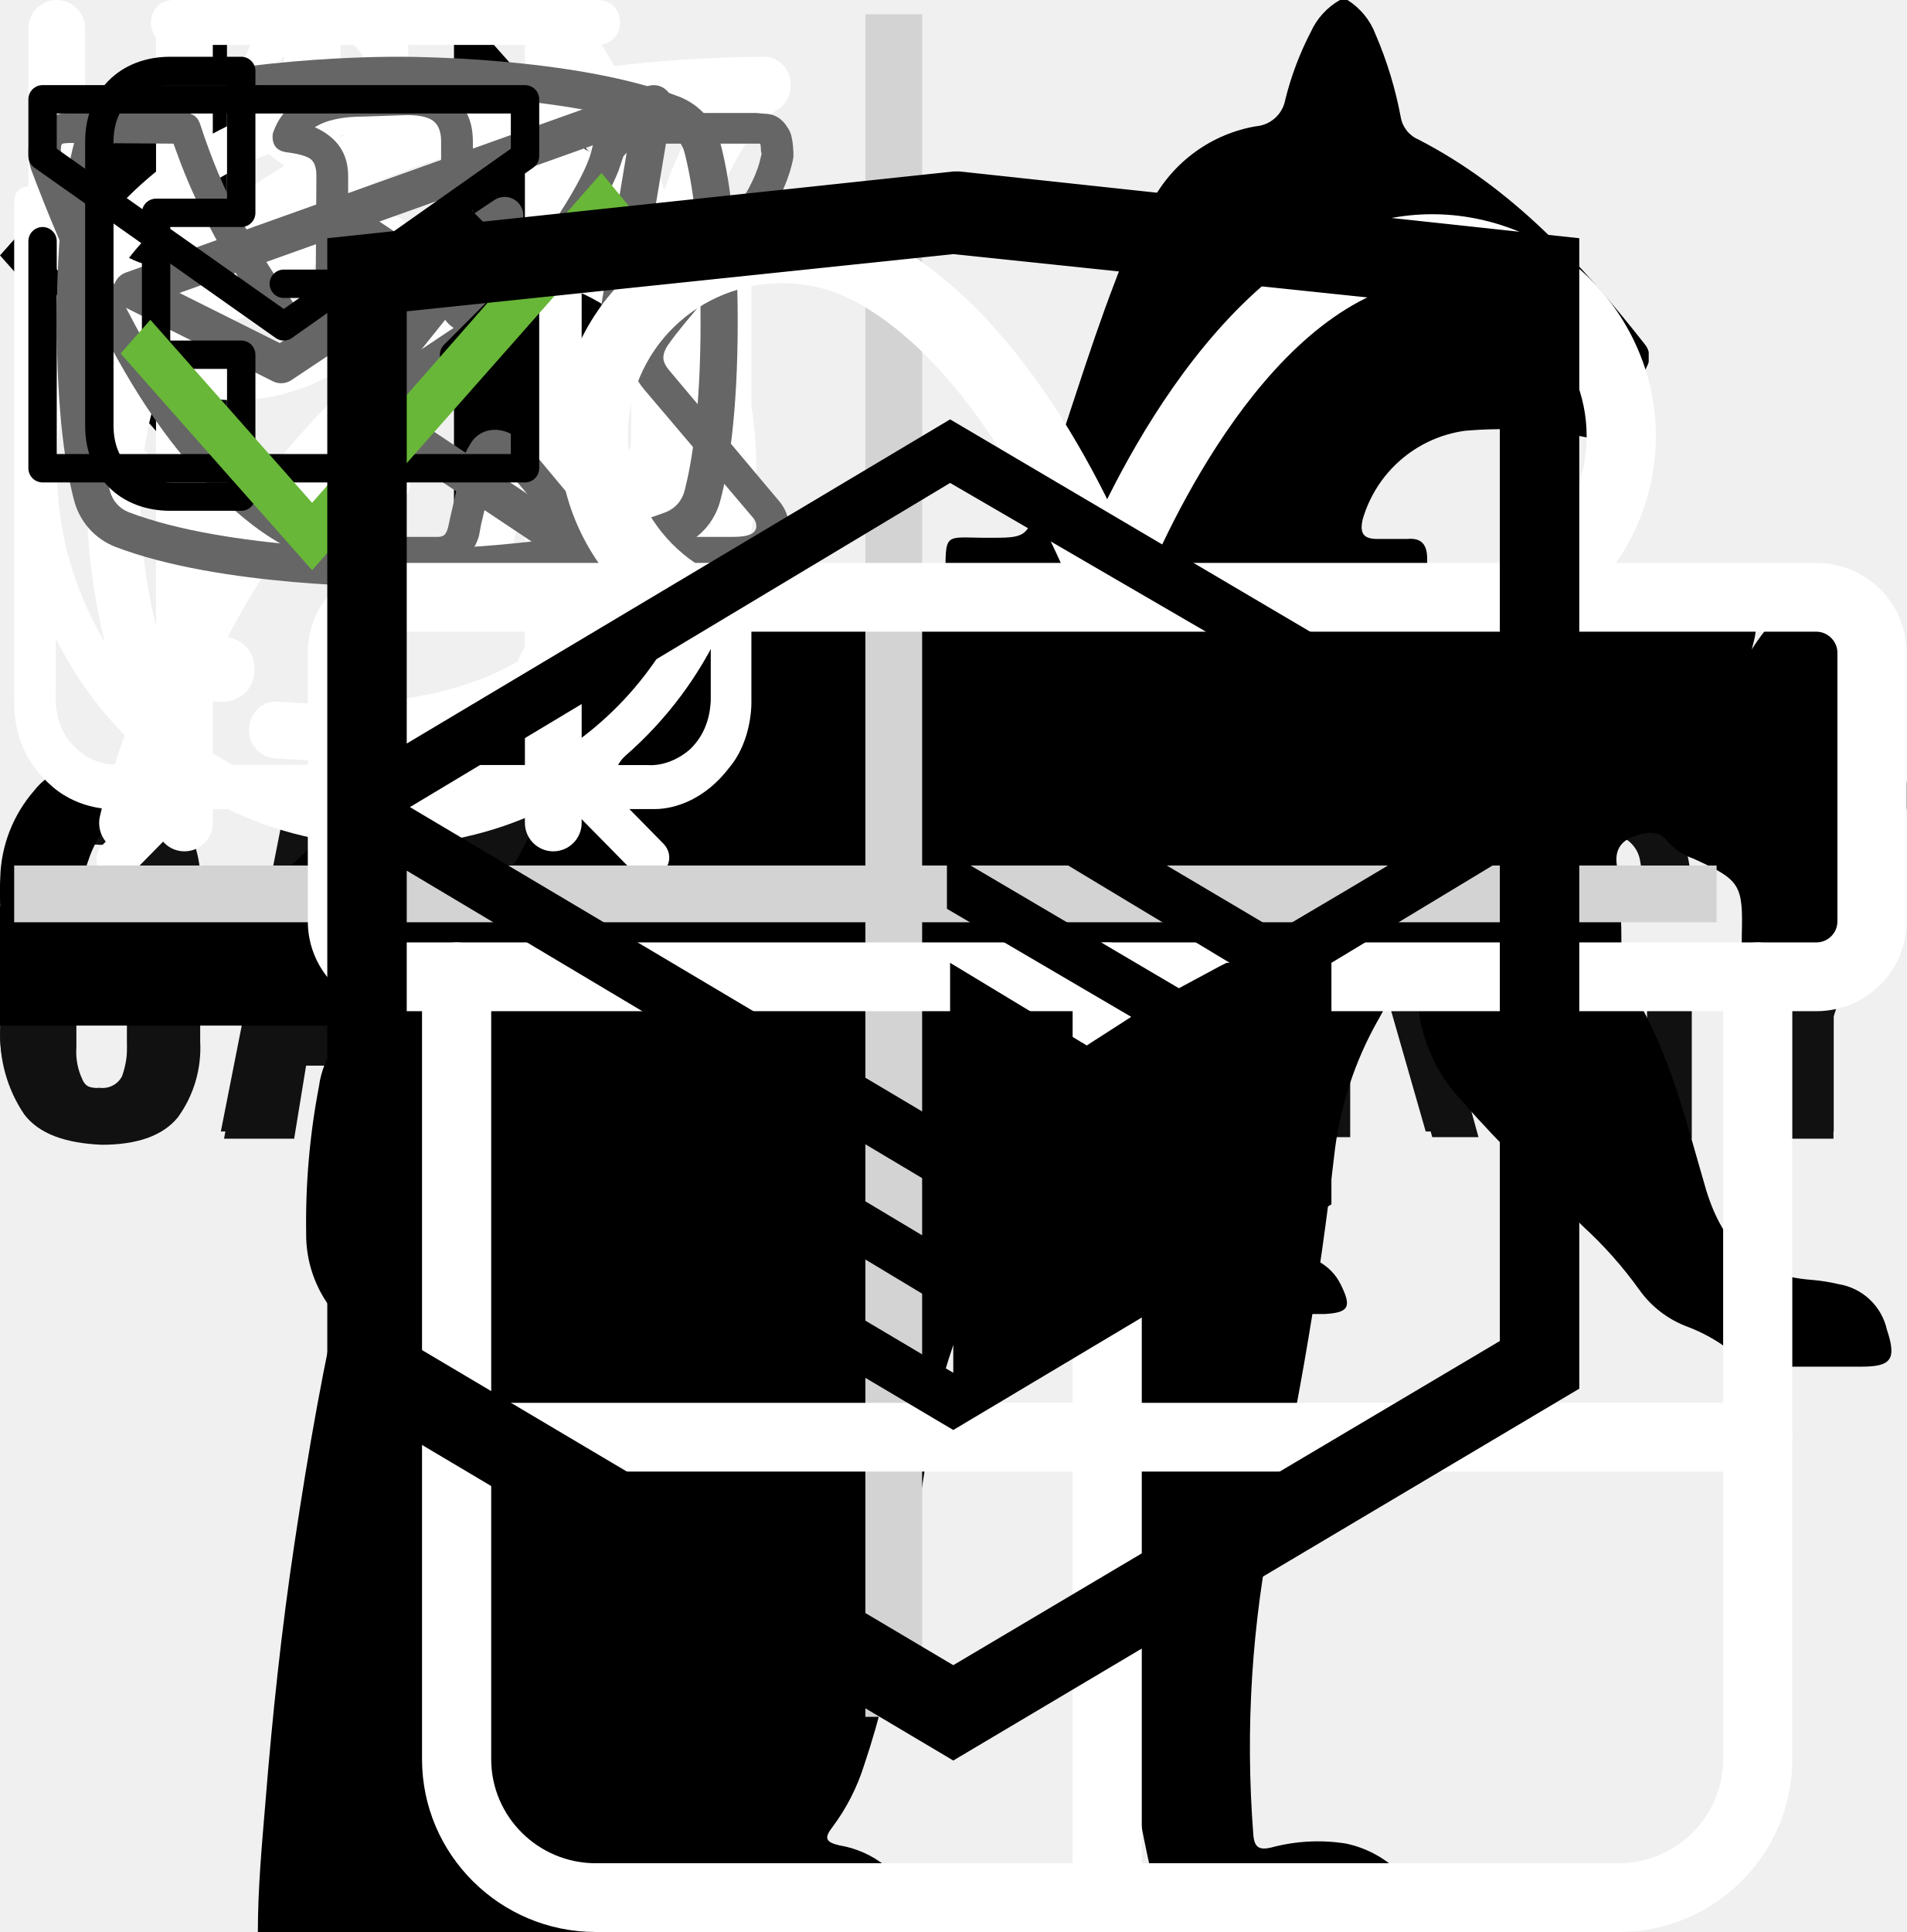
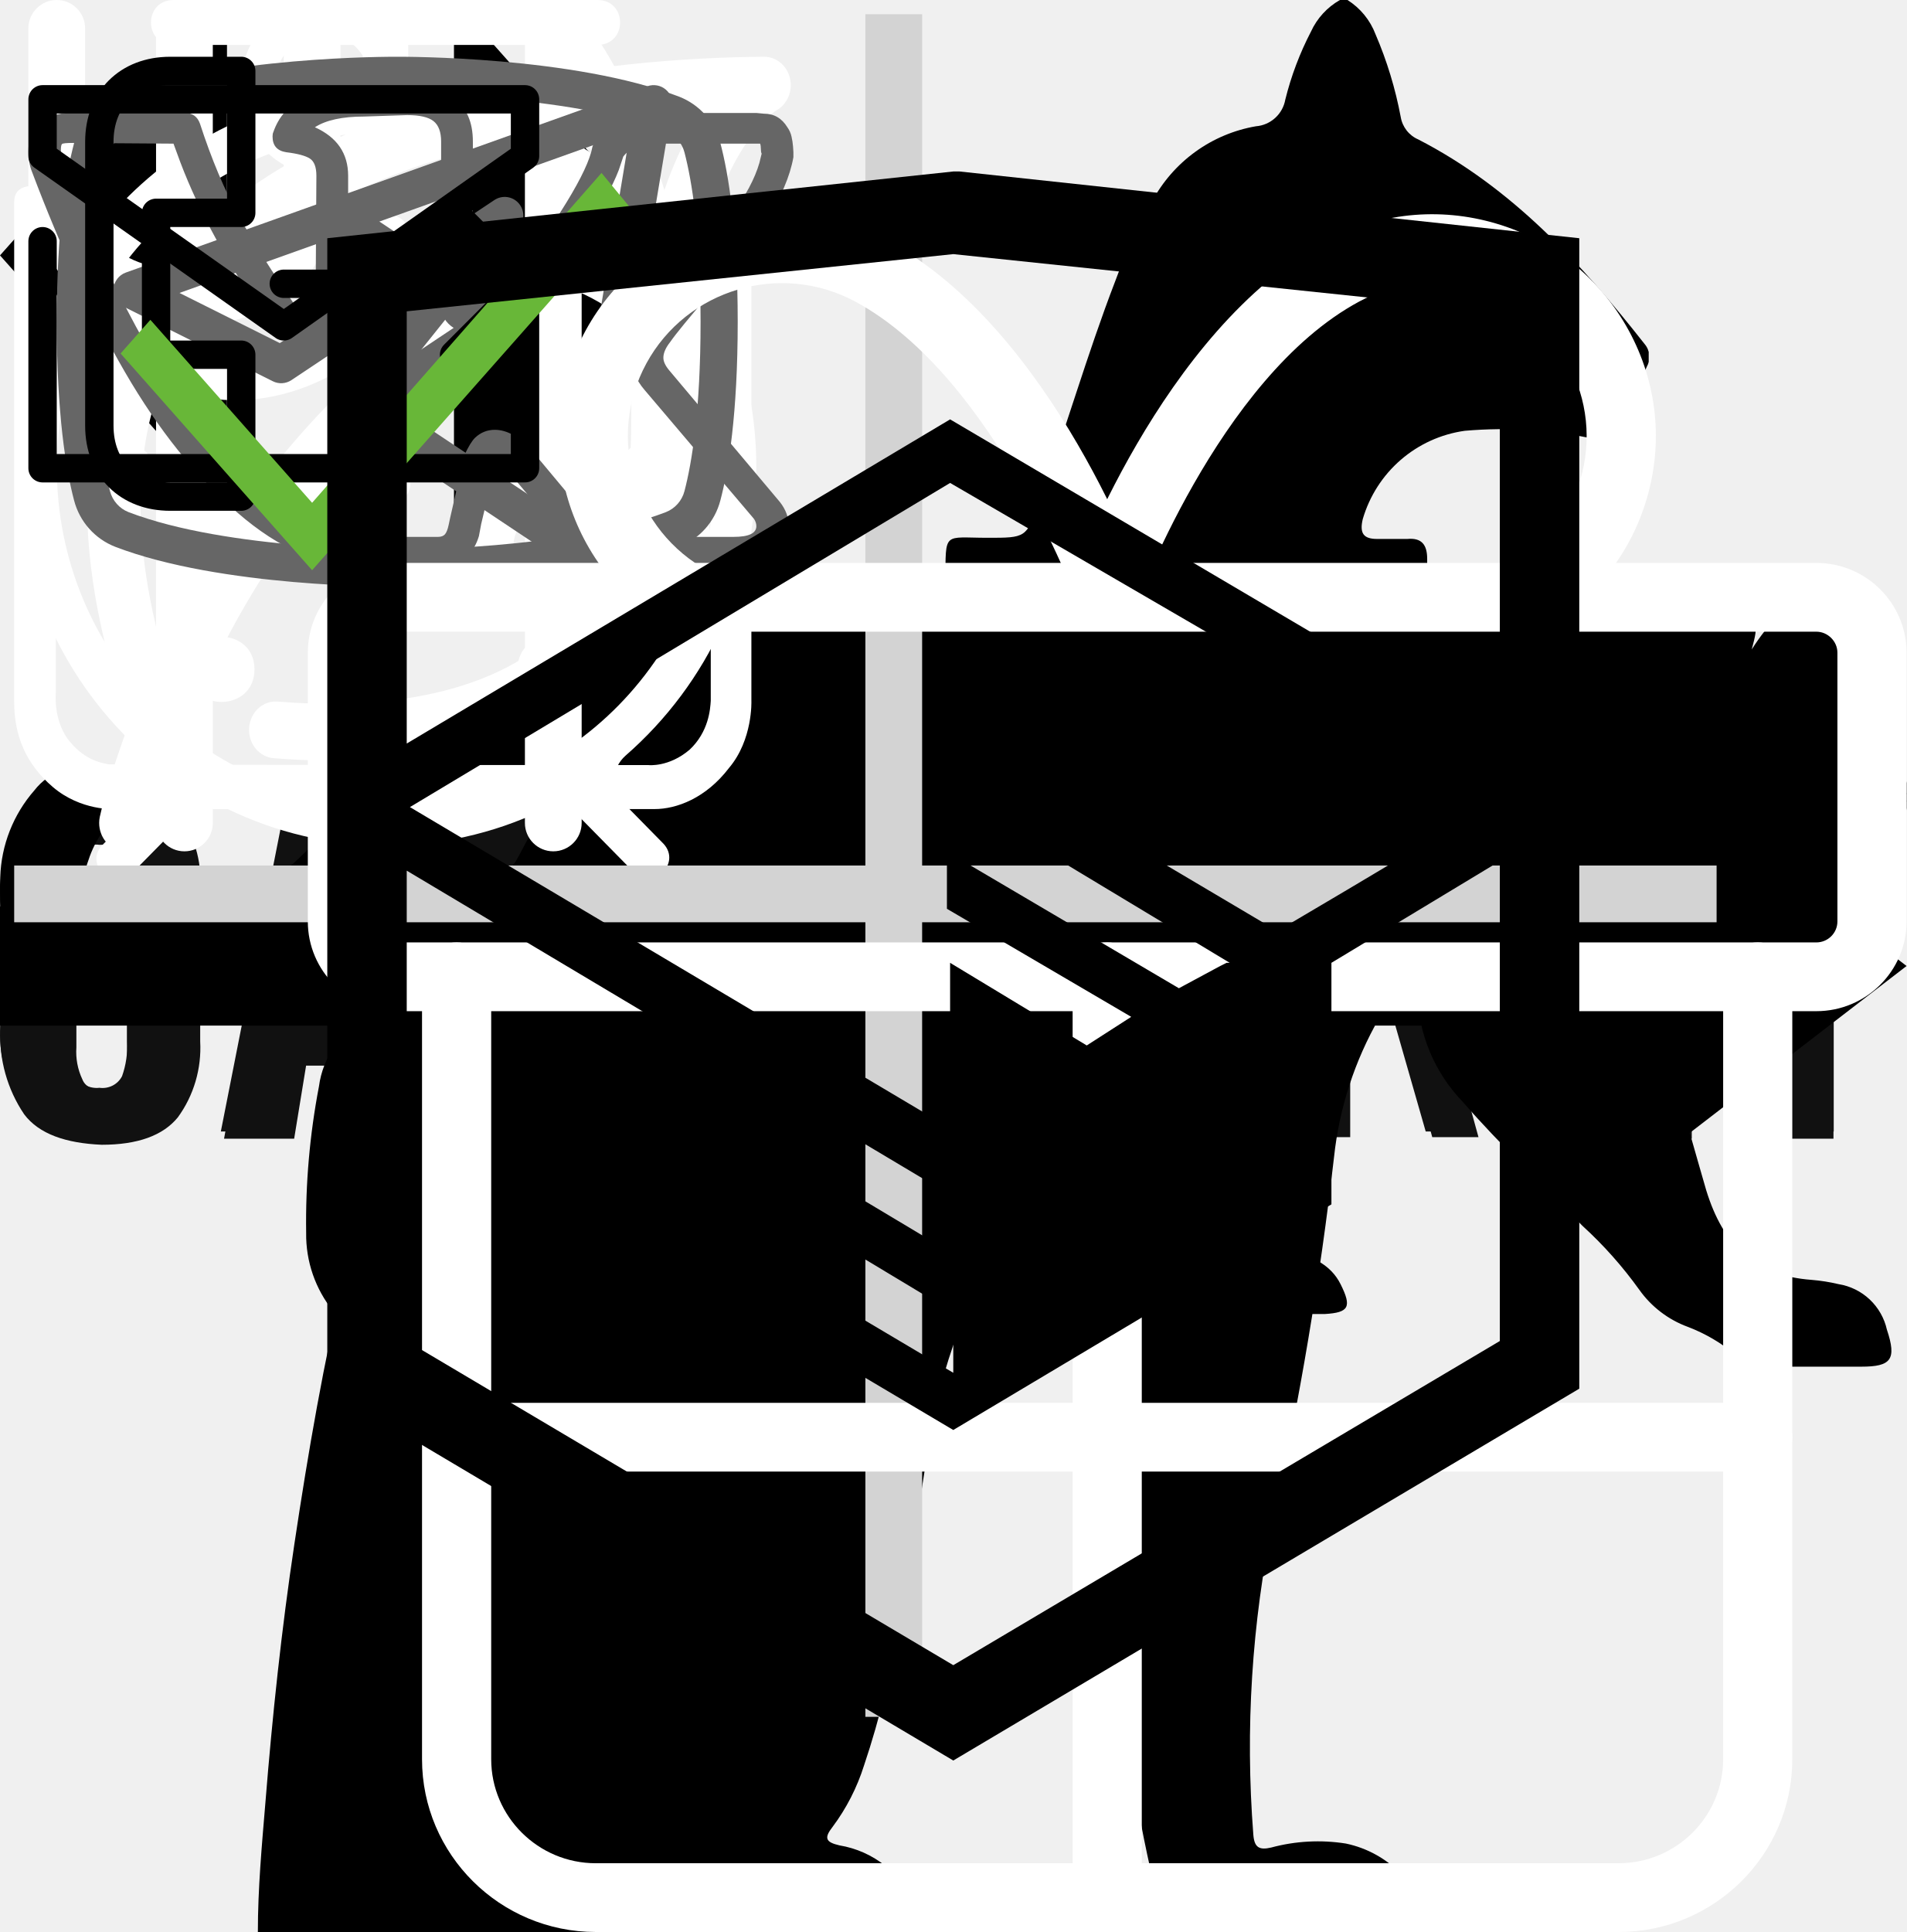
<svg xmlns="http://www.w3.org/2000/svg">
  <style>
    :root svg:not(:target) {
      display: none
    }
  </style>
  <svg id="slider-buttun" width="24" height="18" viewBox="0 0 24 18">
    <path d="M8 0L0 9L8 18V0Z" />
    <path d="M24 9L16 0V18L24 9Z" />
  </svg>
  <svg id="logo-text" viewBox="0 0 101 18" fill="none">
    <g>
      <path d="M1.218 16.471C0.335 15.195 -0.088 13.669 0.018 12.134V5.866C-0.094 4.32 0.322 2.78 1.201 1.488C1.996 0.49 3.354 -0.006 5.275 4.64252e-05C7.196 0.006 8.497 0.443 9.177 1.312C10.007 2.389 10.412 3.721 10.318 5.064V6.535H6.767V4.939C6.763 4.519 6.725 4.1 6.656 3.685C6.613 3.385 6.471 3.107 6.253 2.891C6.118 2.779 5.961 2.693 5.792 2.64C5.622 2.587 5.444 2.567 5.266 2.582C5.012 2.545 4.752 2.586 4.522 2.698C4.291 2.81 4.102 2.988 3.98 3.209C3.755 3.796 3.655 4.422 3.688 5.047V13.003C3.649 13.633 3.764 14.263 4.023 14.841C4.147 15.05 4.33 15.219 4.551 15.327C4.772 15.436 5.021 15.479 5.266 15.451C5.508 15.485 5.754 15.443 5.97 15.332C6.185 15.221 6.359 15.046 6.467 14.833C6.675 14.245 6.765 13.624 6.733 13.003V11.332H10.284V12.777C10.388 14.14 10.016 15.498 9.229 16.63C8.474 17.549 7.17 18 5.318 18C3.465 18 2.016 17.499 1.218 16.471Z" fill="#111111" />
      <path d="M15.155 0.242H19.221L22.651 17.791H19.272L18.663 13.914H15.816L15.13 17.766H11.699L15.155 0.242ZM18.286 11.707L17.205 4.655L16.133 11.707H18.286Z" fill="#111111" />
      <path d="M25.285 2.883H22.506V0.242H31.7V2.883H28.955V17.766H25.276L25.285 2.883Z" fill="#111111" />
    </g>
    <g class="icon__energy-color" fill="#111111">
      <path d="M38.913 0.242H45.886V2.064H41.426V7.855H45.045V9.585H41.426V16.011H45.929V17.766H38.913V0.242Z" />
      <path d="M47.953 0.242H49.669L54.814 11.883V0.242H56.907V17.791H55.303L50.157 5.825V17.766H48.03L47.953 0.242Z" />
      <path d="M59.678 0.242H66.642V2.064H62.182V7.855H65.835V9.585H62.216V16.011H66.693V17.766H59.678V0.242Z" />
      <path d="M68.709 0.242H72.328C73.754 0.131 75.175 0.519 76.333 1.337C77.191 2.064 77.611 3.251 77.611 4.897C77.611 7.125 76.871 8.487 75.39 8.983L77.963 17.766H75.527L73.169 9.543H71.222V17.766H68.709V0.242ZM72.139 7.763C72.966 7.841 73.792 7.615 74.455 7.128C74.725 6.817 74.926 6.456 75.047 6.067C75.168 5.677 75.206 5.268 75.158 4.864C75.176 4.297 75.091 3.731 74.91 3.192C74.836 2.994 74.722 2.811 74.575 2.656C74.427 2.501 74.25 2.377 74.052 2.29C73.495 2.067 72.895 1.967 72.294 1.997H71.188V7.797L72.139 7.763Z" />
      <path d="M80.991 16.471C80.171 15.123 79.791 13.563 79.902 12V6.15C79.872 5.022 80.017 3.895 80.331 2.808C80.578 1.991 81.105 1.28 81.823 0.794C82.69 0.285 83.694 0.04 84.704 0.092C85.358 0.031 86.018 0.111 86.637 0.324C87.256 0.538 87.82 0.881 88.289 1.329C89.112 2.452 89.501 3.822 89.387 5.198V5.85H87.029V5.306C87.045 4.657 86.993 4.007 86.874 3.368C86.796 2.958 86.564 2.591 86.222 2.34C85.777 2.084 85.263 1.964 84.747 1.997C84.187 1.951 83.63 2.118 83.195 2.465C82.839 2.794 82.607 3.229 82.535 3.702C82.426 4.39 82.377 5.086 82.389 5.783V12.293C82.321 13.282 82.494 14.273 82.895 15.184C83.127 15.464 83.423 15.689 83.758 15.841C84.094 15.993 84.461 16.068 84.831 16.061C85.2 16.053 85.564 15.964 85.893 15.799C86.222 15.634 86.507 15.398 86.728 15.109C87.142 14.145 87.321 13.101 87.252 12.059V10.822H84.97V9.092H89.516V17.766H87.963L87.715 15.752C87.518 16.421 87.095 17.006 86.514 17.411C85.933 17.816 85.229 18.018 84.516 17.983C83.845 18.041 83.17 17.933 82.554 17.668C81.938 17.404 81.4 16.992 80.991 16.471Z" />
      <path d="M94.731 11.582L90.846 0.242H93.178L95.931 8.699L98.641 0.242H101L97.141 11.582V17.766H94.739L94.731 11.582Z" />
    </g>
  </svg>
  <svg id="logo-text-no_color" viewBox="0 0 128 24" fill="none">
    <g clip-path="url(#clip0_129220_322)">
      <path d="M1.624 21.957C0.49 20.282 -0.073 18.272 0.021 16.238V7.762C-0.116 5.706 0.412 3.661 1.523 1.94C2.625 0.613 4.327 0 6.831 0C9.334 0 10.937 0.613 11.938 1.736C13.025 3.159 13.56 4.941 13.44 6.74V8.783H8.533V6.434C8.573 5.739 8.471 5.044 8.233 4.391C8.106 4.128 7.904 3.91 7.654 3.764C7.405 3.618 7.118 3.552 6.831 3.574C6.13 3.574 5.629 3.779 5.429 4.289C5.202 5.015 5.101 5.775 5.128 6.536V17.464C5.076 18.202 5.214 18.942 5.529 19.608C5.729 20.119 6.23 20.323 6.931 20.323C7.632 20.323 8.033 20.119 8.233 19.608C8.46 18.918 8.562 18.191 8.533 17.464V15.013H13.44V17.055C13.542 18.884 13.01 20.692 11.938 22.162C10.937 23.387 9.234 24 6.831 24C4.428 23.898 2.625 23.285 1.624 21.957Z" fill="#111111" />
      <path d="M19.348 0.306H25.056L29.262 23.591H24.656L23.855 18.689H20.55L19.749 23.591H15.042L19.348 0.306ZM23.454 15.626L22.252 6.536L21.051 15.626H23.454Z" fill="#111111" />
      <path d="M32.767 4.187H29.362V0.306H41.279V4.085H37.874V23.591H32.767V4.187Z" fill="#111111" />
      <path d="M50.392 0.306H59.204V2.757H53.496V10.417H58.102V12.766H53.496V21.345H59.204V23.694H50.291V0.306H50.392Z" fill="#111111" />
      <path d="M61.808 0.306H64.011L70.52 15.728V0.306H73.123V23.591H71.121L64.511 7.66V23.591H61.808V0.306Z" fill="#111111" />
      <path d="M76.128 0.306H84.94V2.757H79.232V10.417H83.838V12.766H79.232V21.345H84.94V23.694H76.128V0.306Z" fill="#111111" />
      <path d="M87.543 0.306H92.15C93.962 0.179 95.763 0.683 97.257 1.736C98.359 2.655 98.859 4.289 98.859 6.434C98.859 9.396 97.958 11.234 96.055 11.847L99.26 23.489H96.156L93.151 12.562H90.648V23.489H87.443V0.306H87.543ZM91.95 10.315C92.982 10.402 94.011 10.112 94.854 9.498C95.455 8.987 95.755 7.966 95.755 6.434C95.783 5.673 95.681 4.913 95.455 4.187C95.229 3.666 94.842 3.236 94.353 2.962C93.663 2.641 92.906 2.501 92.15 2.553H90.748V10.213H91.95V10.315Z" fill="#111111" />
      <path d="M102.865 21.855C101.824 20.07 101.335 18.005 101.463 15.932V8.17C101.438 6.69 101.607 5.213 101.964 3.779C102.299 2.707 102.967 1.775 103.866 1.123C104.984 0.448 106.274 0.128 107.571 0.204C109.674 0.204 111.177 0.715 112.078 1.838C113.115 3.322 113.61 5.128 113.48 6.945V7.762H110.476V7.047C110.48 6.192 110.413 5.337 110.275 4.494C110.191 3.96 109.903 3.483 109.474 3.166C108.911 2.789 108.243 2.61 107.571 2.655C106.853 2.608 106.143 2.826 105.569 3.268C105.333 3.471 105.141 3.72 105.003 4.001C104.865 4.282 104.785 4.589 104.768 4.902C104.636 5.815 104.569 6.737 104.567 7.66V16.34C104.493 17.663 104.698 18.986 105.168 20.221C105.569 21.038 106.37 21.345 107.571 21.345C108.046 21.405 108.527 21.321 108.955 21.103C109.383 20.885 109.737 20.543 109.975 20.119C110.504 18.828 110.743 17.432 110.676 16.034V14.4H107.772V12.051H113.58V23.591H111.577L111.277 20.936C111.014 21.826 110.467 22.601 109.724 23.138C108.98 23.674 108.081 23.942 107.171 23.898C106.343 23.948 105.517 23.787 104.765 23.43C104.014 23.074 103.361 22.533 102.865 21.855Z" fill="#111111" />
      <path d="M119.989 15.421L115.082 0.408H118.086L121.591 11.643L124.996 0.408H128L123.093 15.421V23.591H120.089V15.421H119.989Z" fill="#111111" />
    </g>
    <defs>
      <clipPath id="clip0_129220_322">
        <rect width="128" height="24" fill="white" />
      </clipPath>
    </defs>
  </svg>
  <svg id="cat-slim" viewBox="0 0 36 50">
    <g clip-path="url(#clip0_135_3256)">
      <path d="M28.203 0H28.008C27.678 0.187 27.415 0.474 27.257 0.82C26.968 1.377 26.745 1.967 26.594 2.577C26.561 2.761 26.469 2.928 26.331 3.053C26.193 3.178 26.018 3.254 25.833 3.268C25.266 3.366 24.729 3.592 24.263 3.93C23.797 4.268 23.413 4.708 23.143 5.216C22.771 5.877 22.453 6.566 22.191 7.278C21.461 9.175 20.901 11.134 20.211 13.046C19.887 13.918 19.872 13.918 18.895 13.918C17.727 13.918 17.81 13.737 17.794 15.026C17.794 15.433 17.918 15.639 18.35 15.619C18.483 15.619 18.684 15.552 18.735 15.727C18.787 15.902 18.612 15.979 18.509 16.082C17.899 16.703 17.128 17.139 16.282 17.34C15.305 17.603 14.307 17.809 13.356 18.129C10.913 18.948 8.655 20.093 6.897 22.031C5.868 23.235 5.045 24.6 4.459 26.072C2.571 30.526 1.656 35.217 0.946 39.954C0.612 42.175 0.375 44.407 0.195 46.655C0.103 47.758 0 48.876 0 50H17.141C17.17 49.773 17.128 49.543 17.023 49.34C16.858 48.929 16.59 48.567 16.245 48.29C15.9 48.013 15.489 47.83 15.053 47.758C14.693 47.675 14.652 47.567 14.873 47.283C15.234 46.801 15.51 46.261 15.691 45.686C16.529 43.206 16.853 40.619 17.259 38.057C17.489 36.1 18.089 34.205 19.029 32.474C19.761 31.2 20.738 30.084 21.903 29.191C22.33 28.866 22.346 28.866 22.418 29.418C22.469 29.784 22.479 30.16 22.505 30.531C22.66 32.966 22.628 35.41 22.413 37.84C22.218 39.724 22.193 41.622 22.335 43.51C22.54 45.703 22.93 47.874 23.503 50H30.343C30.254 49.442 29.997 48.924 29.608 48.516C29.218 48.107 28.714 47.826 28.162 47.711C27.518 47.609 26.859 47.644 26.229 47.814C25.92 47.887 25.791 47.814 25.766 47.479C25.553 44.751 25.726 42.005 26.28 39.325C26.966 36.23 27.491 33.102 27.854 29.954C27.989 28.682 28.388 27.453 29.026 26.345C29.638 25.253 30.173 24.119 30.775 23.021C31.014 22.621 31.157 22.172 31.195 21.708C31.233 21.244 31.163 20.778 30.991 20.345C30.852 19.979 30.718 19.608 30.549 19.258C30.034 18.253 29.52 17.258 29.047 16.242C28.795 15.727 28.851 15.665 29.412 15.649C30.25 15.649 30.25 15.649 30.266 14.804C30.266 14.691 30.266 14.577 30.266 14.464C30.266 14.108 30.132 13.912 29.751 13.948C29.494 13.948 29.237 13.948 28.97 13.948C28.615 13.948 28.512 13.799 28.599 13.433C28.773 12.838 29.114 12.306 29.582 11.901C30.05 11.496 30.625 11.235 31.238 11.149C32.377 11.05 33.525 11.125 34.642 11.371C34.771 11.412 34.911 11.4 35.031 11.338C35.151 11.277 35.243 11.17 35.285 11.041C35.491 10.526 35.717 10.01 35.949 9.495C36.001 9.403 36.024 9.298 36.015 9.193C36.006 9.088 35.965 8.988 35.897 8.907C34.251 6.814 32.467 4.861 30.034 3.608C29.917 3.558 29.814 3.478 29.735 3.377C29.656 3.276 29.603 3.157 29.582 3.031C29.444 2.294 29.225 1.575 28.929 0.887C28.79 0.52 28.535 0.209 28.203 0V0Z" fill="black" />
    </g>
    <defs>
      <clipPath id="clip0_135_3256">
        <rect width="36" height="50" fill="white" />
      </clipPath>
    </defs>
  </svg>
  <svg id="cat-pro" viewBox="0 0 67 28" fill="none">
    <path d="M61.559 2.878C62.136 1.96 62.904 1.176 63.809 0.578C64.309 0.228 64.609 0.228 64.909 0.878C65.309 1.828 65.659 2.828 65.359 3.878C65.305 4.057 65.294 4.245 65.329 4.428C65.364 4.611 65.443 4.783 65.559 4.928C65.859 5.328 66.109 5.728 66.359 6.078C66.699 6.51 66.92 7.024 66.999 7.568C67.078 8.112 67.013 8.668 66.809 9.178C66.626 9.674 66.591 10.213 66.709 10.728C66.809 11.223 66.809 11.733 66.709 12.228C66.669 12.599 66.519 12.949 66.278 13.234C66.038 13.519 65.718 13.726 65.359 13.828C64.72 13.95 64.149 14.307 63.759 14.828C63.712 14.905 63.646 14.969 63.567 15.012C63.488 15.056 63.399 15.079 63.309 15.078C62.709 15.178 61.209 13.828 61.209 13.228V12.928C61.259 11.128 61.159 10.978 59.509 10.228C59.164 10.107 58.854 9.9 58.609 9.628C58.309 9.228 57.909 9.278 57.459 9.428C57.009 9.578 56.759 9.878 56.809 10.378C56.96 11.589 57.01 12.81 56.959 14.028C56.962 14.168 56.997 14.304 57.059 14.428C58.609 16.678 59.209 19.328 59.959 21.878C60.559 23.828 61.659 24.878 63.659 25.028C63.979 25.054 64.297 25.104 64.609 25.178C65.02 25.244 65.402 25.432 65.705 25.717C66.008 26.003 66.218 26.372 66.309 26.778C66.659 27.828 66.459 28.078 65.409 28.078H62.159C61.738 28.1 61.326 27.956 61.009 27.678C60.503 27.251 59.928 26.913 59.309 26.678C58.625 26.426 58.032 25.973 57.609 25.378C57.023 24.56 56.353 23.806 55.609 23.128C54.209 21.678 52.709 20.278 51.409 18.778C50.419 17.756 49.849 16.401 49.809 14.978C49.809 14.528 49.709 14.328 49.209 14.528C49.059 14.623 48.886 14.675 48.709 14.678C47.309 14.678 46.609 15.528 46.109 16.778C45.659 17.828 45.059 18.828 44.509 19.878C44.197 20.536 44.027 21.251 44.009 21.978C44.009 23.178 44.309 23.578 45.409 23.978C46.109 24.228 46.759 24.478 47.109 25.178C47.509 25.978 47.409 26.178 46.559 26.228H43.159C42.963 26.248 42.766 26.205 42.596 26.107C42.425 26.008 42.29 25.858 42.209 25.678L41.309 24.178C41.044 23.787 40.874 23.339 40.813 22.87C40.752 22.401 40.802 21.924 40.959 21.478C41.175 20.61 41.193 19.704 41.009 18.828C40.883 18.218 40.894 17.588 41.041 16.983C41.188 16.378 41.467 15.813 41.859 15.328C42.159 14.978 42.159 14.828 41.659 14.728C39.615 14.294 37.633 13.605 35.759 12.678C35.746 12.678 35.733 12.673 35.724 12.664C35.714 12.654 35.709 12.642 35.709 12.628C34.109 12.028 33.809 12.128 33.359 13.778C32.959 15.178 32.559 16.578 32.259 18.028C31.909 19.628 32.309 21.128 32.809 22.628C33.009 23.228 33.609 23.178 34.059 23.328C35.059 23.628 35.909 24.028 36.309 25.078C36.659 25.878 36.609 25.978 35.759 25.978C34.909 25.978 34.059 25.928 33.159 25.978C32.4 25.992 31.658 25.745 31.059 25.278C28.659 23.678 27.959 21.228 27.759 18.578C27.659 16.928 26.759 15.628 25.709 14.378C25.509 14.128 25.309 14.028 25.009 14.228C23.936 14.82 22.815 15.322 21.659 15.728C19.246 16.58 17.129 18.108 15.559 20.128C14.973 20.866 14.593 21.746 14.459 22.678C14.309 23.578 14.559 23.978 15.459 24.228C16.359 24.478 16.809 24.978 16.909 25.928C16.959 26.328 16.809 26.528 16.409 26.528H12.359C12.227 26.519 12.098 26.478 11.985 26.408C11.872 26.338 11.777 26.242 11.709 26.128C11.081 25.351 10.745 24.378 10.759 23.378C10.733 21.651 10.884 19.925 11.209 18.228C11.276 17.72 11.466 17.236 11.762 16.818C12.058 16.4 12.452 16.06 12.909 15.828C15.859 14.428 17.409 11.778 18.809 9.028C19.109 8.478 18.859 8.378 18.359 8.428C16.96 8.623 15.634 9.174 14.509 10.028C13.036 11.103 11.649 12.29 10.359 13.578C8.984 14.975 7.16 15.843 5.209 16.028C1.559 16.228 -0.141 14.178 0.009 10.878C0.043 9.753 0.467 8.675 1.209 7.828C1.467 7.494 1.819 7.244 2.22 7.11C2.621 6.977 3.052 6.966 3.459 7.078C4.209 7.278 4.409 7.678 4.109 8.428C3.959 8.728 3.759 8.978 3.609 9.278C3.393 9.585 3.225 9.922 3.109 10.278C2.559 11.778 3.309 12.828 4.859 12.978C6.509 13.128 7.859 12.428 9.109 11.428C10.615 10.223 11.96 8.828 13.109 7.278C13.969 6.147 15.051 5.204 16.29 4.507C17.528 3.811 18.896 3.376 20.309 3.228C21.459 3.078 22.459 2.578 23.559 2.278C25.616 1.651 27.759 1.348 29.909 1.378C30.905 1.42 31.897 1.232 32.809 0.828C35.259 -0.172 37.809 -0.172 40.359 0.328C42.359 0.728 44.359 1.228 46.309 1.728C47.47 1.945 48.663 1.911 49.809 1.628C52.003 1.072 54.248 0.737 56.509 0.628C57.99 0.556 59.467 0.848 60.809 1.478C61.809 1.928 61.809 1.928 61.559 2.878Z" fill="black" />
  </svg>
  <svg id="icon_leaf" width="30" height="32" viewBox="0 0 30 32" fill="none">
    <g clip-path="url(#clip0_130_911)">
      <path d="M27.844 2.767C27.743 2.317 27.365 2 26.933 2C26.931 2 26.929 2 26.927 2C21.989 2.033 9.982 2.916 5.134 10.38C2.616 14.258 2.399 19.293 4.49 25.345C4.506 25.392 4.538 25.424 4.56 25.467C3.813 27.44 3.523 28.753 3.516 28.79C3.407 29.33 3.73 29.862 4.237 29.978C4.302 29.993 4.368 30 4.433 30C4.866 30 5.255 29.679 5.349 29.21C5.369 29.108 7.758 18.837 16.203 12.832C16.634 12.526 16.75 11.905 16.462 11.445C16.175 10.985 15.593 10.86 15.162 11.168C10.373 14.573 7.424 19.176 5.69 22.824C4.448 18.246 4.774 14.447 6.676 11.519C10.419 5.755 19.298 4.365 24.658 4.071C23.505 5.872 22.245 9.174 22.245 15C22.245 18.12 21.415 20.522 19.78 22.14C17.159 24.731 12.901 24.974 9.787 24.724C9.269 24.679 8.82 25.095 8.781 25.646C8.741 26.196 9.128 26.676 9.644 26.718C10.268 26.769 10.933 26.8 11.625 26.8C14.796 26.8 18.494 26.137 21.054 23.606C23.089 21.595 24.12 18.7 24.12 15.001C24.12 5.902 27.336 3.905 27.352 3.896C27.742 3.687 27.946 3.219 27.844 2.767Z" fill="white" />
    </g>
    <defs>
      <clipPath id="clip0_130_911">
        <rect width="30" height="32" fill="white" />
      </clipPath>
    </defs>
  </svg>
  <svg id="icon-bowl" width="27" height="29" viewBox="0 0 27 29" fill="none">
    <path d="M11.375 0C9.744 0 8.475 1.359 8.475 3.081C8.475 4.803 9.744 6.162 11.375 6.162C13.006 6.162 14.275 4.803 14.275 3.081C14.275 1.359 13.006 0 11.375 0ZM11.375 1.178C12.372 1.178 13.097 2.021 13.097 3.081C13.097 4.078 12.308 4.984 11.375 4.984C10.378 4.984 9.653 4.142 9.653 3.081C9.653 2.084 10.432 1.178 11.375 1.178ZM0.5 24.741C0.5 25.919 0.908 26.916 1.859 27.731C2.856 28.583 4.034 28.511 4.034 28.511H23.066C23.845 28.511 24.878 28.13 25.694 27.061C26.537 26.064 26.482 24.704 26.482 24.704V7.486C26.482 7.051 26.373 6.888 25.739 6.888C25.105 6.888 25.05 7.159 25.05 7.477V24.695C25.032 24.994 24.978 25.783 24.307 26.417C23.573 27.043 22.857 26.961 22.857 26.961C22.857 26.961 4.732 26.961 3.826 26.934C3.482 26.87 2.92 26.743 2.376 26.027C1.868 25.302 1.968 24.396 1.968 24.396V7.178C1.968 6.715 1.732 6.543 1.243 6.543C0.754 6.543 0.5 6.715 0.5 7.123V24.741ZM16.812 8.428C15.725 8.664 14.637 8.809 12.553 10.784C10.469 12.778 8.928 12.688 7.388 12.597C5.847 12.506 4.216 11.056 3.944 10.694C3.608 10.34 3.038 10.576 2.856 10.812C2.702 11.047 2.702 11.455 2.965 11.808C4.234 12.987 5.412 13.893 7.678 14.074C9.943 14.292 12.118 13.268 13.568 11.808C15.018 10.358 15.743 10.087 16.831 9.905C19.459 9.488 20.999 10.522 21.906 11.174C22.902 12.262 23.174 11.953 23.446 11.645C23.99 10.929 23.22 10.377 22.359 9.742C20.546 8.564 18.824 8.111 16.831 8.473L16.812 8.428ZM7.75 15.588C6.572 15.588 5.666 16.584 5.666 17.853C5.666 19.122 6.572 20.119 7.75 20.119C8.928 20.119 9.834 19.122 9.834 17.853C9.834 16.584 8.928 15.588 7.75 15.588ZM19.531 16.367C17.991 16.367 16.722 17.726 16.722 19.358C16.722 20.989 17.991 22.348 19.531 22.348C21.072 22.348 22.341 20.989 22.341 19.358C22.341 17.726 21.072 16.367 19.531 16.367ZM19.531 17.817C20.329 17.817 20.981 18.515 20.981 19.358C20.981 20.218 20.329 20.898 19.531 20.898C18.734 20.898 18.081 20.2 18.081 19.358C18.081 18.497 18.734 17.817 19.531 17.817Z" fill="white" />
  </svg>
  <svg id="icon_eat" width="26" height="30" viewBox="0 0 26 30" fill="none">
    <path fill-rule="evenodd" clip-rule="evenodd" d="M19.117 0.076C19.491 -0.079 19.921 0.007 20.207 0.293C21.116 1.201 22.304 3.171 23.266 6.211C24.237 9.28 25 13.508 25 19C25 19.552 24.552 20 24 20H20.5V29C20.5 29.552 20.052 30 19.5 30C18.948 30 18.5 29.552 18.5 29V1C18.5 0.596 18.744 0.231 19.117 0.076ZM20.5 18H22.991C22.905 13.184 22.205 9.488 21.359 6.814C21.081 5.935 20.788 5.171 20.5 4.519V18Z" fill="white" />
    <path fill-rule="evenodd" clip-rule="evenodd" d="M6.5 0C7.052 0 7.5 0.448 7.5 1V29C7.5 29.552 7.052 30 6.5 30C5.948 30 5.5 29.552 5.5 29V1C5.5 0.448 5.948 0 6.5 0Z" fill="white" />
    <path fill-rule="evenodd" clip-rule="evenodd" d="M2 0C2.552 0 3 0.448 3 1V6.5C3 7.057 3.192 7.815 3.701 8.417C4.18 8.983 5.014 9.5 6.5 9.5C7.052 9.5 7.5 9.948 7.5 10.5C7.5 11.052 7.052 11.5 6.5 11.5C4.485 11.5 3.07 10.767 2.174 9.708C1.308 8.685 1 7.443 1 6.5V1C1 0.448 1.448 0 2 0Z" fill="white" />
    <path fill-rule="evenodd" clip-rule="evenodd" d="M11 0C10.448 0 10 0.448 10 1V6.5C10 7.057 9.808 7.815 9.299 8.417C8.82 8.983 7.985 9.5 6.5 9.5C5.948 9.5 5.5 9.948 5.5 10.5C5.5 11.052 5.948 11.5 6.5 11.5C8.514 11.5 9.93 10.767 10.826 9.708C11.692 8.685 12 7.443 12 6.5V1C12 0.448 11.552 0 11 0Z" fill="white" />
  </svg>
  <svg id="icon-time" width="27" height="31" viewBox="0 0 27 31" fill="none">
    <path d="M6.121 0C5.054 0 5.054 1.583 6.121 1.583H12.788V3.187C5.961 3.62 0.563 9.414 0.563 16.485C0.563 20.496 2.312 24.116 5.075 26.554C5.555 26.976 5.619 27.725 5.182 28.19L3.646 29.741C2.899 30.427 4.008 31.493 4.68 30.744L6.686 28.707C7.038 28.369 7.561 28.285 7.998 28.496C9.723 29.34 11.619 29.784 13.543 29.795C15.467 29.806 17.369 29.383 19.103 28.559C19.53 28.348 20.063 28.433 20.404 28.77L22.346 30.744C23.029 31.377 24.01 30.427 23.392 29.741L21.941 28.264C21.493 27.81 21.557 27.061 22.047 26.628C23.503 25.358 24.667 23.796 25.462 22.045C26.257 20.294 26.664 18.394 26.656 16.475C26.656 9.404 21.226 3.599 14.388 3.187V1.583H21.055C22.122 1.583 22.122 0 21.055 0H6.121ZM2.003 16.475C2.003 9.942 7.198 4.654 13.609 4.654C20.01 4.654 25.205 9.942 25.205 16.475C25.205 23.018 20.01 28.316 13.609 28.316C7.209 28.316 2.003 23.018 2.003 16.475ZM12.799 8.38C12.799 7.282 14.463 7.282 14.463 8.38V17.013C14.463 17.237 14.373 17.452 14.213 17.61C14.053 17.768 13.836 17.857 13.609 17.857C13.396 17.857 13.191 17.774 13.04 17.626C12.888 17.478 12.801 17.277 12.799 17.066V8.38ZM7.806 10.997C8.114 10.997 8.41 10.876 8.628 10.66C8.846 10.445 8.969 10.152 8.969 9.847C8.969 9.542 8.846 9.249 8.628 9.033C8.41 8.818 8.114 8.697 7.806 8.697C7.518 8.724 7.251 8.856 7.057 9.068C6.862 9.28 6.755 9.556 6.755 9.842C6.755 10.128 6.862 10.403 7.057 10.615C7.251 10.827 7.518 10.959 7.806 10.987V10.997ZM19.402 10.997C19.71 10.997 20.006 10.876 20.224 10.66C20.442 10.445 20.565 10.152 20.565 9.847C20.565 9.542 20.442 9.249 20.224 9.033C20.006 8.818 19.71 8.697 19.402 8.697C19.114 8.724 18.847 8.856 18.652 9.068C18.458 9.28 18.35 9.556 18.35 9.842C18.35 10.128 18.458 10.403 18.652 10.615C18.847 10.827 19.114 10.959 19.402 10.987V10.997ZM8.969 23.588C8.969 25.119 6.643 25.119 6.643 23.588C6.643 22.058 8.969 22.058 8.969 23.588ZM13.609 27.029C13.771 27.044 13.933 27.026 14.087 26.975C14.241 26.925 14.382 26.843 14.502 26.735C14.622 26.627 14.718 26.496 14.784 26.349C14.849 26.203 14.883 26.044 14.883 25.884C14.883 25.723 14.849 25.565 14.784 25.418C14.718 25.271 14.622 25.14 14.502 25.032C14.382 24.924 14.241 24.843 14.087 24.792C13.933 24.741 13.771 24.723 13.609 24.739C13.322 24.766 13.054 24.898 12.86 25.11C12.665 25.322 12.558 25.598 12.558 25.884C12.558 26.17 12.665 26.445 12.86 26.657C13.054 26.869 13.322 27.001 13.609 27.029ZM5.491 16.644C5.507 16.803 5.488 16.964 5.437 17.116C5.386 17.269 5.303 17.409 5.194 17.527C5.085 17.646 4.953 17.741 4.804 17.806C4.656 17.871 4.496 17.904 4.334 17.904C4.172 17.904 4.011 17.871 3.863 17.806C3.715 17.741 3.582 17.646 3.473 17.527C3.364 17.409 3.281 17.269 3.23 17.116C3.179 16.964 3.161 16.803 3.176 16.644C3.204 16.359 3.338 16.095 3.552 15.902C3.766 15.71 4.045 15.603 4.334 15.603C4.623 15.603 4.902 15.71 5.116 15.902C5.33 16.095 5.464 16.359 5.491 16.644ZM22.879 17.794C23.041 17.809 23.204 17.791 23.357 17.741C23.511 17.69 23.653 17.608 23.773 17.5C23.892 17.393 23.988 17.261 24.054 17.114C24.12 16.968 24.154 16.809 24.154 16.649C24.154 16.489 24.12 16.33 24.054 16.183C23.988 16.037 23.892 15.905 23.773 15.797C23.653 15.69 23.511 15.608 23.357 15.557C23.204 15.507 23.041 15.489 22.879 15.504C22.592 15.531 22.325 15.664 22.13 15.875C21.936 16.087 21.828 16.363 21.828 16.649C21.828 16.935 21.936 17.211 22.13 17.422C22.325 17.634 22.592 17.767 22.879 17.794ZM20.565 23.599C20.565 25.119 18.239 25.119 18.239 23.588C18.239 22.058 20.565 22.058 20.565 23.588V23.599Z" fill="white" />
  </svg>
  <svg id="icon_arrow" viewBox="0 0 32 12" fill="none">
-     <line y1="6" x2="18" y2="6" stroke="black" stroke-width="2" />
-     <path d="M24 6L17.25 11.196L17.25 0.804L24 6Z" fill="black" />
+     <line y1="6" x2="26" y2="6" stroke="black" stroke-width="2" />
+     <path d="M32 6L25.25 11.196L25.25 0.804L32 6Z" fill="black" />
  </svg>
  <svg id="vkontakte" width="28" height="22" viewBox="0 0 28 22" fill="none">
    <path d="M1 5.339C1 4.484 1.515 4.023 2.545 3.956L6.515 3.981C6.782 3.981 6.959 4.107 7.048 4.358C7.457 5.615 7.914 6.701 8.42 7.615C8.926 8.528 9.588 9.58 10.405 10.771C10.476 10.922 10.592 10.997 10.751 10.997C10.876 10.997 10.973 10.938 11.044 10.821L11.124 10.544L11.151 6.194C11.151 5.892 11.076 5.691 10.925 5.59C10.774 5.49 10.494 5.414 10.085 5.364C9.766 5.314 9.606 5.129 9.606 4.811C9.606 4.744 9.615 4.693 9.632 4.66C10.005 3.57 11.071 3.025 12.83 3.025L14.322 3C14.997 3 15.556 3.159 16 3.478C16.444 3.796 16.666 4.299 16.666 4.987V10.695C16.791 10.779 16.906 10.821 17.013 10.821C17.279 10.821 17.51 10.67 17.705 10.368C19.659 7.786 20.716 6.06 20.876 5.188C20.876 5.171 20.894 5.129 20.929 5.062C21.053 4.811 21.258 4.593 21.542 4.408C21.826 4.224 22.075 4.098 22.288 4.031C22.359 3.998 22.439 3.981 22.528 3.981H26.657L26.924 4.006C27.279 4.006 27.554 4.165 27.75 4.484C27.821 4.584 27.87 4.693 27.896 4.811C27.923 4.928 27.941 5.045 27.95 5.163C27.959 5.28 27.963 5.347 27.963 5.364V5.54C27.839 6.227 27.523 6.961 27.017 7.74C26.511 8.52 25.867 9.362 25.085 10.268C24.304 11.173 23.816 11.768 23.62 12.053C23.46 12.254 23.38 12.439 23.38 12.607C23.38 12.741 23.451 12.892 23.593 13.059L27.483 17.686C27.697 17.955 27.803 18.248 27.803 18.567C27.803 18.952 27.643 19.271 27.323 19.522C27.004 19.774 26.622 19.916 26.178 19.95L25.725 19.975H21.675C21.657 19.975 21.622 19.979 21.569 19.987C21.515 19.996 21.48 20 21.462 20C21.071 20 20.707 19.841 20.37 19.522C20.245 19.388 19.41 18.399 17.865 16.555C17.776 16.437 17.652 16.328 17.492 16.228C17.421 16.496 17.328 16.882 17.212 17.385C17.097 17.888 17.013 18.248 16.959 18.466L16.879 18.893C16.702 19.48 16.329 19.832 15.76 19.95L15.387 19.975H12.776C11.302 19.975 9.832 19.338 8.367 18.064C6.901 16.789 5.583 15.142 4.41 13.122C3.238 11.102 2.146 8.75 1.133 6.068C1.044 5.85 1 5.607 1 5.339ZM17.013 11.852C16.64 11.852 16.302 11.756 16 11.563C15.698 11.37 15.547 11.106 15.547 10.771V4.987C15.547 4.651 15.458 4.412 15.281 4.27C15.103 4.127 14.792 4.056 14.348 4.056L12.83 4.107C12.066 4.107 11.489 4.232 11.098 4.484C11.879 4.836 12.27 5.406 12.27 6.194V10.62C12.235 11.039 12.057 11.387 11.737 11.664C11.418 11.94 11.062 12.078 10.671 12.078C10.139 12.078 9.73 11.835 9.446 11.349C8.06 9.371 7.03 7.493 6.355 5.716L6.115 5.062L2.572 5.037C2.341 5.037 2.212 5.05 2.186 5.075C2.159 5.1 2.146 5.171 2.146 5.288C2.146 5.439 2.163 5.599 2.199 5.766L2.758 7.175C4.25 10.813 5.871 13.68 7.621 15.775C9.37 17.871 11.089 18.919 12.776 18.919H15.441C15.547 18.919 15.627 18.889 15.68 18.831C15.734 18.772 15.778 18.659 15.814 18.491L15.867 18.24L16.373 16.027C16.515 15.725 16.64 15.524 16.746 15.423C16.942 15.239 17.172 15.146 17.439 15.146C17.865 15.146 18.3 15.389 18.744 15.876L21.009 18.592C21.151 18.81 21.302 18.919 21.462 18.919H25.858C26.391 18.919 26.657 18.793 26.657 18.541C26.657 18.458 26.631 18.374 26.578 18.29L22.714 13.738C22.412 13.386 22.261 13.009 22.261 12.607C22.261 12.204 22.403 11.819 22.688 11.45C22.919 11.114 23.367 10.557 24.033 9.777C24.699 8.998 25.281 8.268 25.778 7.59C26.276 6.91 26.604 6.294 26.764 5.741L26.844 5.414C26.826 5.381 26.817 5.326 26.817 5.251C26.817 5.175 26.808 5.112 26.791 5.062H22.608C22.341 5.163 22.128 5.314 21.968 5.515L21.808 5.993C21.364 7.149 20.201 8.935 18.318 11.349C17.945 11.684 17.51 11.852 17.013 11.852Z" fill="#666666" />
  </svg>
  <svg id="youtube" width="28" height="22" viewBox="0 0 28 22" fill="none">
    <path d="M17.851 10.793L12.614 7.302C12.516 7.237 12.402 7.2 12.284 7.195C12.166 7.189 12.049 7.216 11.945 7.272C11.841 7.328 11.754 7.411 11.693 7.512C11.632 7.613 11.6 7.729 11.6 7.847V14.829C11.6 14.948 11.633 15.065 11.694 15.167C11.756 15.269 11.844 15.352 11.949 15.407C12.052 15.463 12.169 15.489 12.286 15.484C12.404 15.478 12.517 15.44 12.614 15.375L17.851 11.884C17.941 11.824 18.015 11.743 18.066 11.648C18.117 11.553 18.144 11.446 18.144 11.338C18.144 11.23 18.117 11.124 18.066 11.029C18.015 10.934 17.941 10.852 17.851 10.793ZM12.909 13.607V9.069L16.313 11.338L12.909 13.607ZM25.389 5.044C25.294 4.675 25.113 4.335 24.861 4.051C24.609 3.766 24.292 3.546 23.938 3.407C20.218 1.978 14.251 2 14 2C13.749 2 7.782 1.978 4.062 3.407C3.708 3.546 3.391 3.766 3.139 4.051C2.887 4.335 2.706 4.675 2.611 5.044C2.327 6.113 2 8.076 2 11.338C2 14.6 2.327 16.564 2.611 17.633C2.706 18.001 2.887 18.341 3.139 18.626C3.391 18.91 3.708 19.131 4.062 19.269C7.782 20.698 13.749 20.676 14 20.676H14.076C14.829 20.676 20.393 20.633 23.938 19.269C24.292 19.131 24.609 18.91 24.861 18.626C25.113 18.341 25.294 18.001 25.389 17.633C25.673 16.564 26 14.6 26 11.338C26 8.076 25.673 6.113 25.389 5.044ZM24.124 17.305C24.081 17.472 23.999 17.626 23.885 17.755C23.771 17.884 23.629 17.984 23.469 18.047C19.978 19.389 14.066 19.367 14 19.367C13.934 19.367 8.022 19.389 4.531 18.047C4.371 17.984 4.228 17.884 4.115 17.755C4.001 17.626 3.919 17.472 3.876 17.305C3.615 16.302 3.309 14.458 3.309 11.338C3.309 8.218 3.615 6.375 3.876 5.371C3.919 5.204 4.001 5.05 4.115 4.922C4.228 4.793 4.371 4.692 4.531 4.629C8.022 3.287 13.934 3.309 14 3.309C14.066 3.309 19.978 3.287 23.469 4.629C23.629 4.692 23.771 4.793 23.885 4.922C23.999 5.05 24.081 5.204 24.124 5.371C24.386 6.375 24.691 8.218 24.691 11.338C24.691 14.458 24.386 16.302 24.124 17.305Z" fill="#666666" />
  </svg>
  <svg id="telegram" width="28" height="22" viewBox="0 0 28 22" fill="none">
    <path fill-rule="evenodd" clip-rule="evenodd" d="M23.461 3.153C23.639 3.302 23.726 3.535 23.687 3.764L21.061 19.521C21.024 19.741 20.879 19.927 20.674 20.016C20.47 20.105 20.235 20.083 20.049 19.96L12.171 14.707C12.018 14.605 11.915 14.444 11.886 14.262C11.858 14.08 11.907 13.895 12.022 13.751L14.633 10.488L10.273 13.394C10.077 13.525 9.826 13.541 9.615 13.435L4.363 10.809C4.128 10.691 3.985 10.445 4.001 10.182C4.017 9.92 4.188 9.692 4.436 9.604L22.819 3.038C23.038 2.96 23.282 3.004 23.461 3.153ZM6.326 10.323L9.862 12.091L17.423 7.05C17.692 6.87 18.052 6.913 18.271 7.152C18.49 7.391 18.502 7.753 18.3 8.006L13.495 14.012L19.933 18.304L22.208 4.651L6.326 10.323Z" fill="#666666" />
  </svg>
  <svg id="icon-email" width="20" height="20" viewBox="0 0 20 20" fill="none">
    <path d="M1.5 8.5V16.5H18.504V8.5M1.5 3.5H18.504V5.5L10.002 11.5L1.5 5.5V3.5Z" stroke="black" stroke-linecap="round" stroke-linejoin="round" />
  </svg>
  <svg id="icon-phone" width="20" height="20" viewBox="0 0 20 20" fill="none">
    <path d="M10.002 10H18.504M18.504 10L16.004 7.5M18.504 10L16.004 12.5M8.502 2.5V7.5H5.501V12.5H8.502V17.5H6.001C4.501 17.5 3.501 16.5 3.501 15V5C3.501 3.5 4.501 2.5 6.001 2.5H8.502Z" stroke="black" stroke-linecap="round" stroke-linejoin="round" />
  </svg>
  <svg id="icon-plus" width="61" height="61" viewBox="0 0 61 61" fill="none">
    <line x1="31.5" y1="0.5" x2="31.5" y2="60.5" stroke="#D3D3D3" stroke-width="2" />
    <line x1="60.5" y1="31.5" x2="0.5" y2="31.5" stroke="#D3D3D3" stroke-width="2" />
  </svg>
  <svg id="icon-gift" width="78" height="81" viewBox="0 0 78 81" fill="none">
    <path d="M64.016 35.633H14.031C12.277 35.633 10.849 34.214 10.849 32.471V22.999C10.849 21.255 12.277 19.837 14.031 19.837H64.015C65.769 19.837 67.195 21.255 67.195 22.999V32.471C67.196 34.214 65.769 35.633 64.016 35.633ZM14.031 22.26C13.628 22.26 13.287 22.598 13.287 22.999V32.471C13.287 32.879 13.621 33.21 14.031 33.21H64.015C64.424 33.21 64.758 32.879 64.758 32.471V22.999C64.758 22.598 64.417 22.26 64.015 22.26H14.031Z" fill="white" />
    <path d="M57.045 68.082H20.999C17.622 68.082 14.874 65.351 14.874 61.993V34.421C14.874 33.752 15.42 33.209 16.093 33.209C16.766 33.209 17.312 33.752 17.312 34.421V61.993C17.312 64.015 18.966 65.659 20.999 65.659H57.045C59.077 65.659 60.731 64.015 60.731 61.993V34.421C60.731 33.752 61.277 33.209 61.95 33.209C62.622 33.209 63.168 33.752 63.168 34.421V61.993C63.168 65.351 60.421 68.082 57.045 68.082Z" fill="white" />
    <path d="M39.023 68.082C38.35 68.082 37.804 67.54 37.804 66.871V34.421C37.804 33.752 38.35 33.209 39.023 33.209C39.695 33.209 40.241 33.752 40.241 34.421V66.87C40.241 67.54 39.696 68.082 39.023 68.082Z" fill="white" />
    <path d="M23.811 22.256C19.997 20.201 18.573 15.444 20.638 11.651C22.702 7.86 27.486 6.445 31.303 8.496C37.117 11.627 40.257 20.361 40.387 20.731L38.088 21.535C38.059 21.452 35.126 13.31 30.143 10.627C27.508 9.211 24.206 10.188 22.782 12.805C21.357 15.424 22.339 18.707 24.973 20.125L23.811 22.256Z" fill="white" />
    <path d="M54.231 22.256L53.071 20.124C54.348 19.437 55.278 18.297 55.693 16.916C56.106 15.533 55.953 14.073 55.262 12.805C54.572 11.536 53.426 10.612 52.036 10.2C50.646 9.789 49.178 9.941 47.902 10.627C42.92 13.309 39.987 21.452 39.958 21.534L37.659 20.73C37.789 20.36 40.928 11.626 46.742 8.496C48.59 7.501 50.718 7.282 52.732 7.878C54.747 8.473 56.406 9.814 57.406 11.651C58.407 13.488 58.629 15.603 58.029 17.606C57.429 19.609 56.08 21.26 54.231 22.256Z" fill="white" />
    <path d="M61.95 51.857H16.093C15.42 51.857 14.874 51.314 14.874 50.646C14.874 49.977 15.42 49.435 16.093 49.435H61.95C62.622 49.435 63.168 49.977 63.168 50.646C63.168 51.314 62.623 51.857 61.95 51.857Z" fill="white" />
  </svg>
  <svg id="tick" width="26" height="26" viewBox="0 0 26 26" fill="none">
    <path d="M11 17.718L5.3 11.27L4.25 12.457L11 20.094L22.25 7.366L21.2 6.094L11 17.718Z" fill="#68B738" />
  </svg>
  <svg id="htmlacademy-logo" viewBox="0 0 60 60">
    <path class="icon__htmlacademy-logo" d="M30.2 5h-.2l-19.7 2.1v36.2l19.7 11.7 19.7-11.7v-36.2l-19.5-2.1zm17 36.8l-17.2 10.2-17.2-10.2v-14.8l17.1 10.2v1.8l-11.7-7v1.8l11.8 7.1v1.9l-11.8-7v1.8l11.8 7 11.9-7.1v-7.6l5.3-3.2v15.1zm-.1-17l-4.7 2.8-2.2 1.3-10.3-6.1v1.8l8.8 5.3h-.1l-.2.1-1.3.7-7.3-4.3v1.8l5.8 3.4-1.4.9-4.3-2.6v1.8l2.9 1.7-2.9 1.7-17-10.1 17-10.2 17.2 10zm.1-1.8l-17.3-10.2-17.1 10.2v-13.6l17.2-1.8 17.2 1.8v13.6z" />
  </svg>
</svg>
